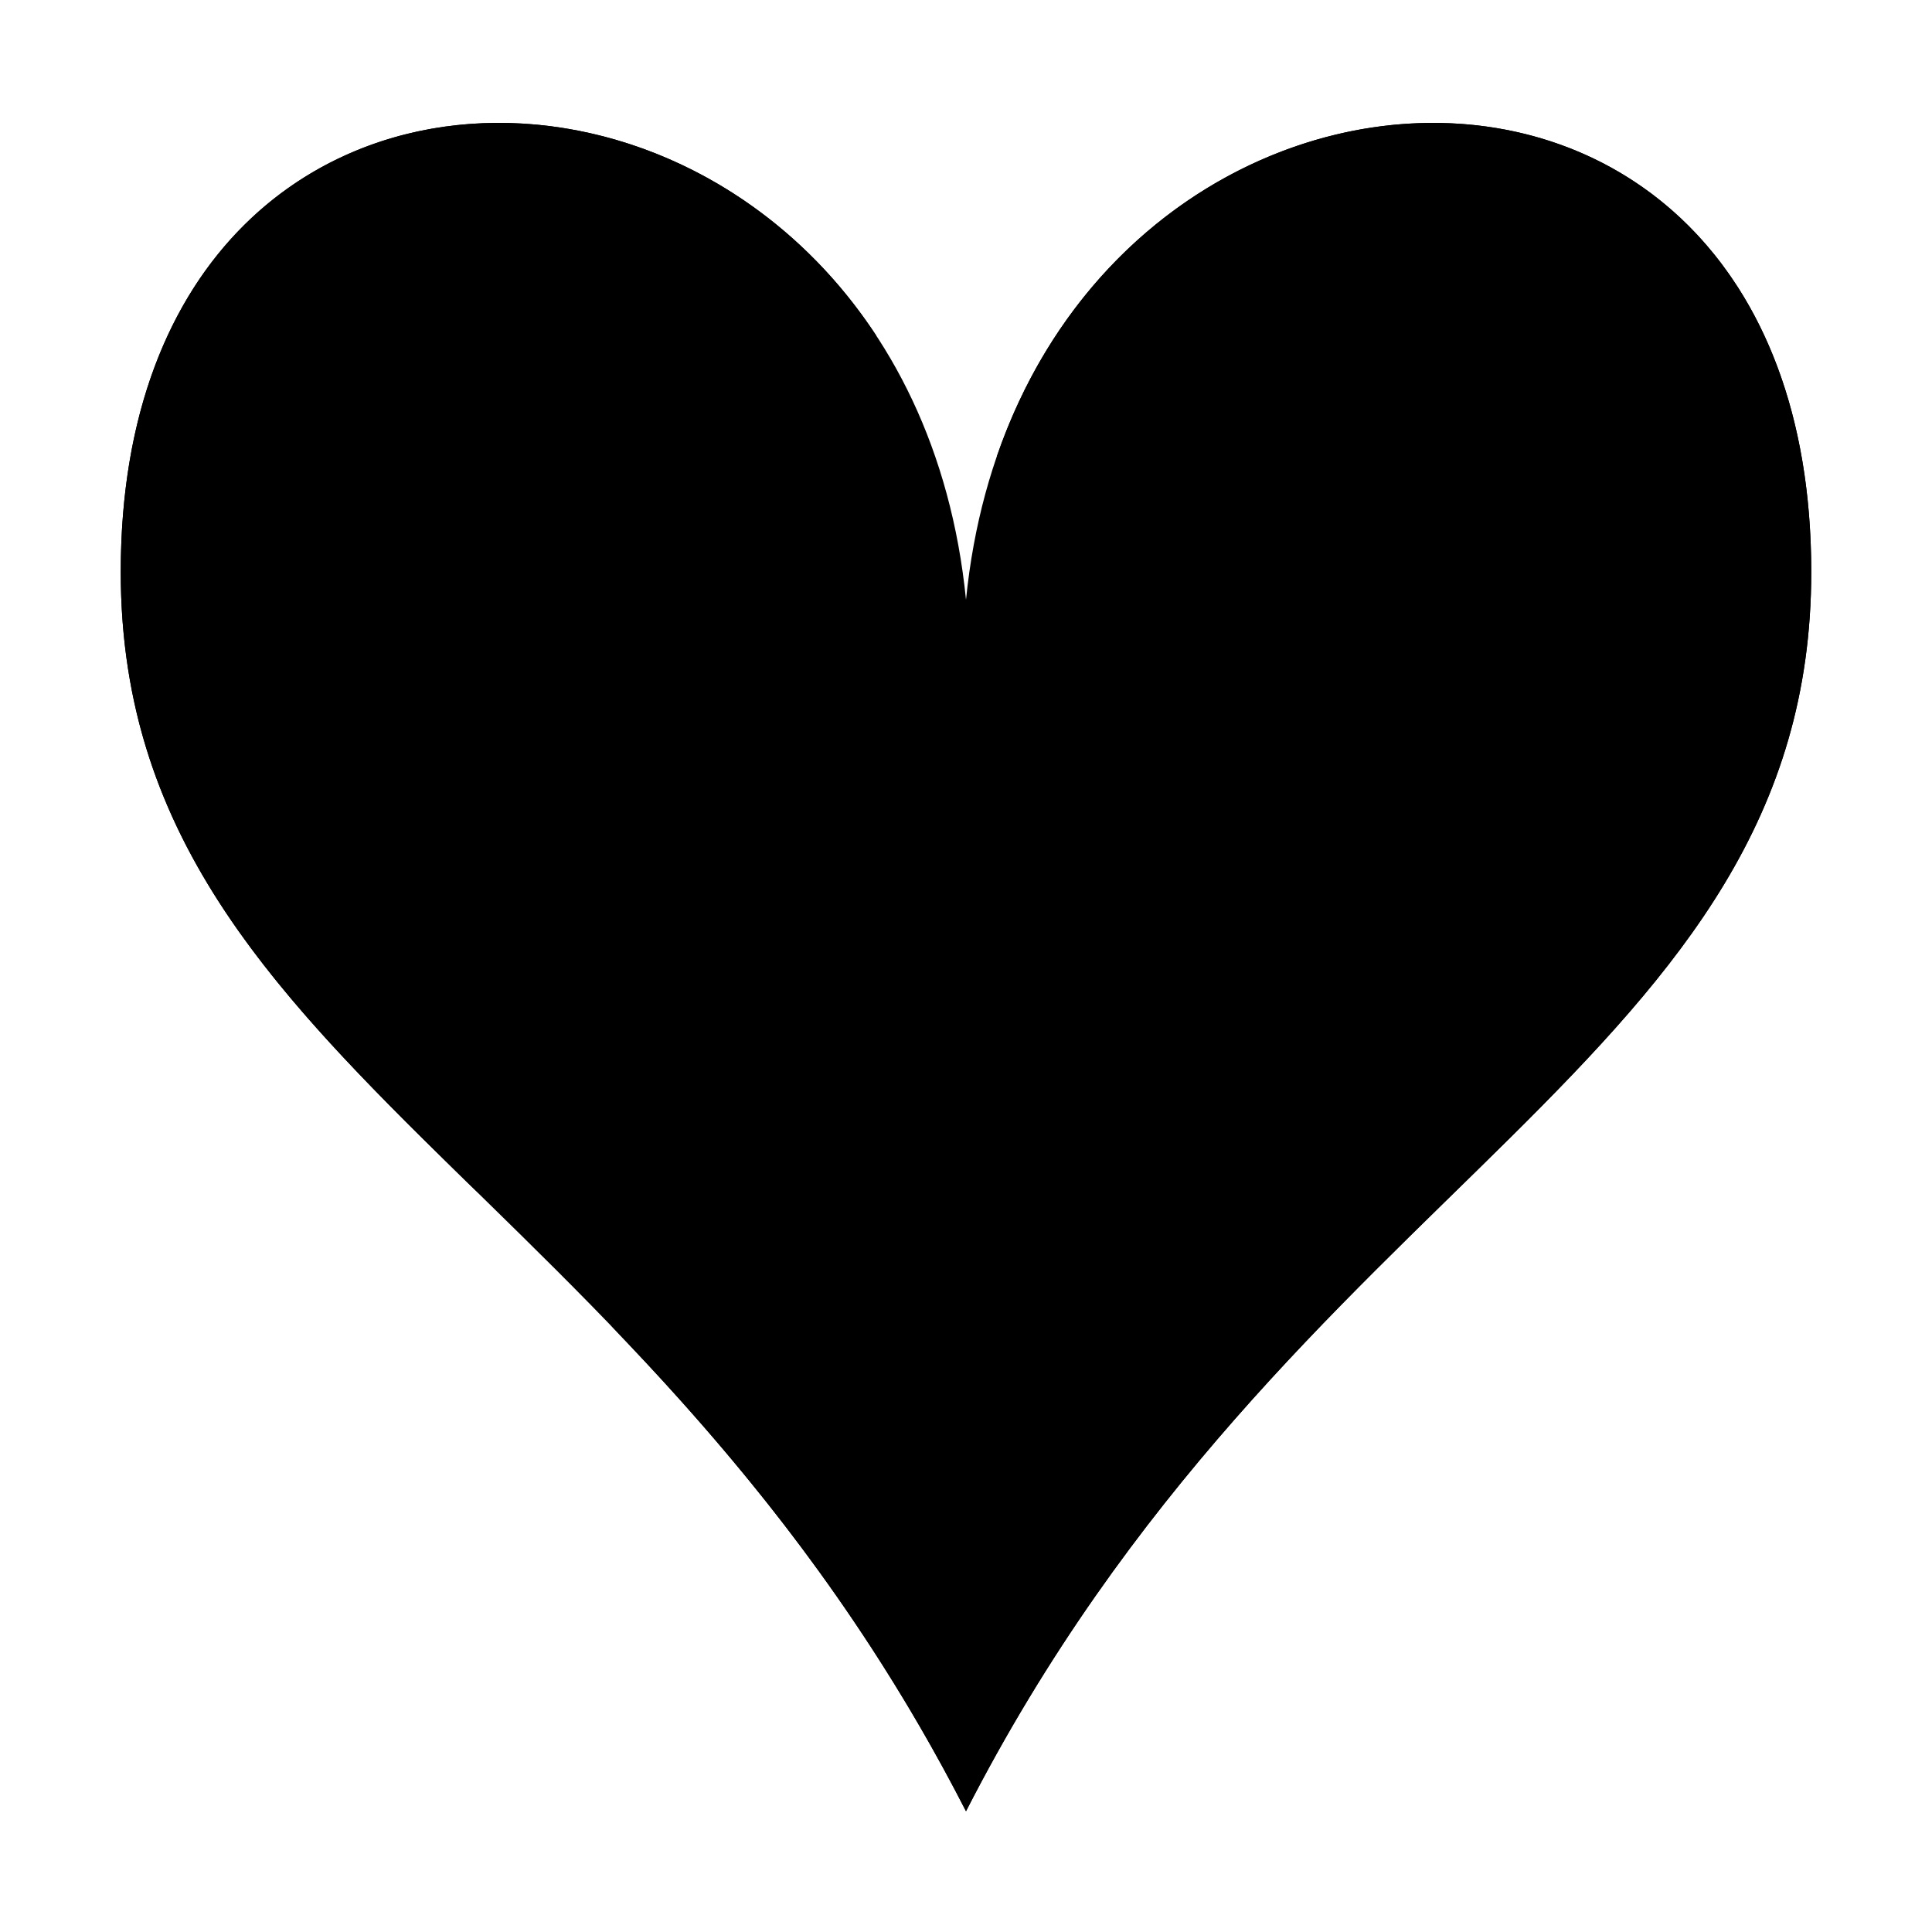
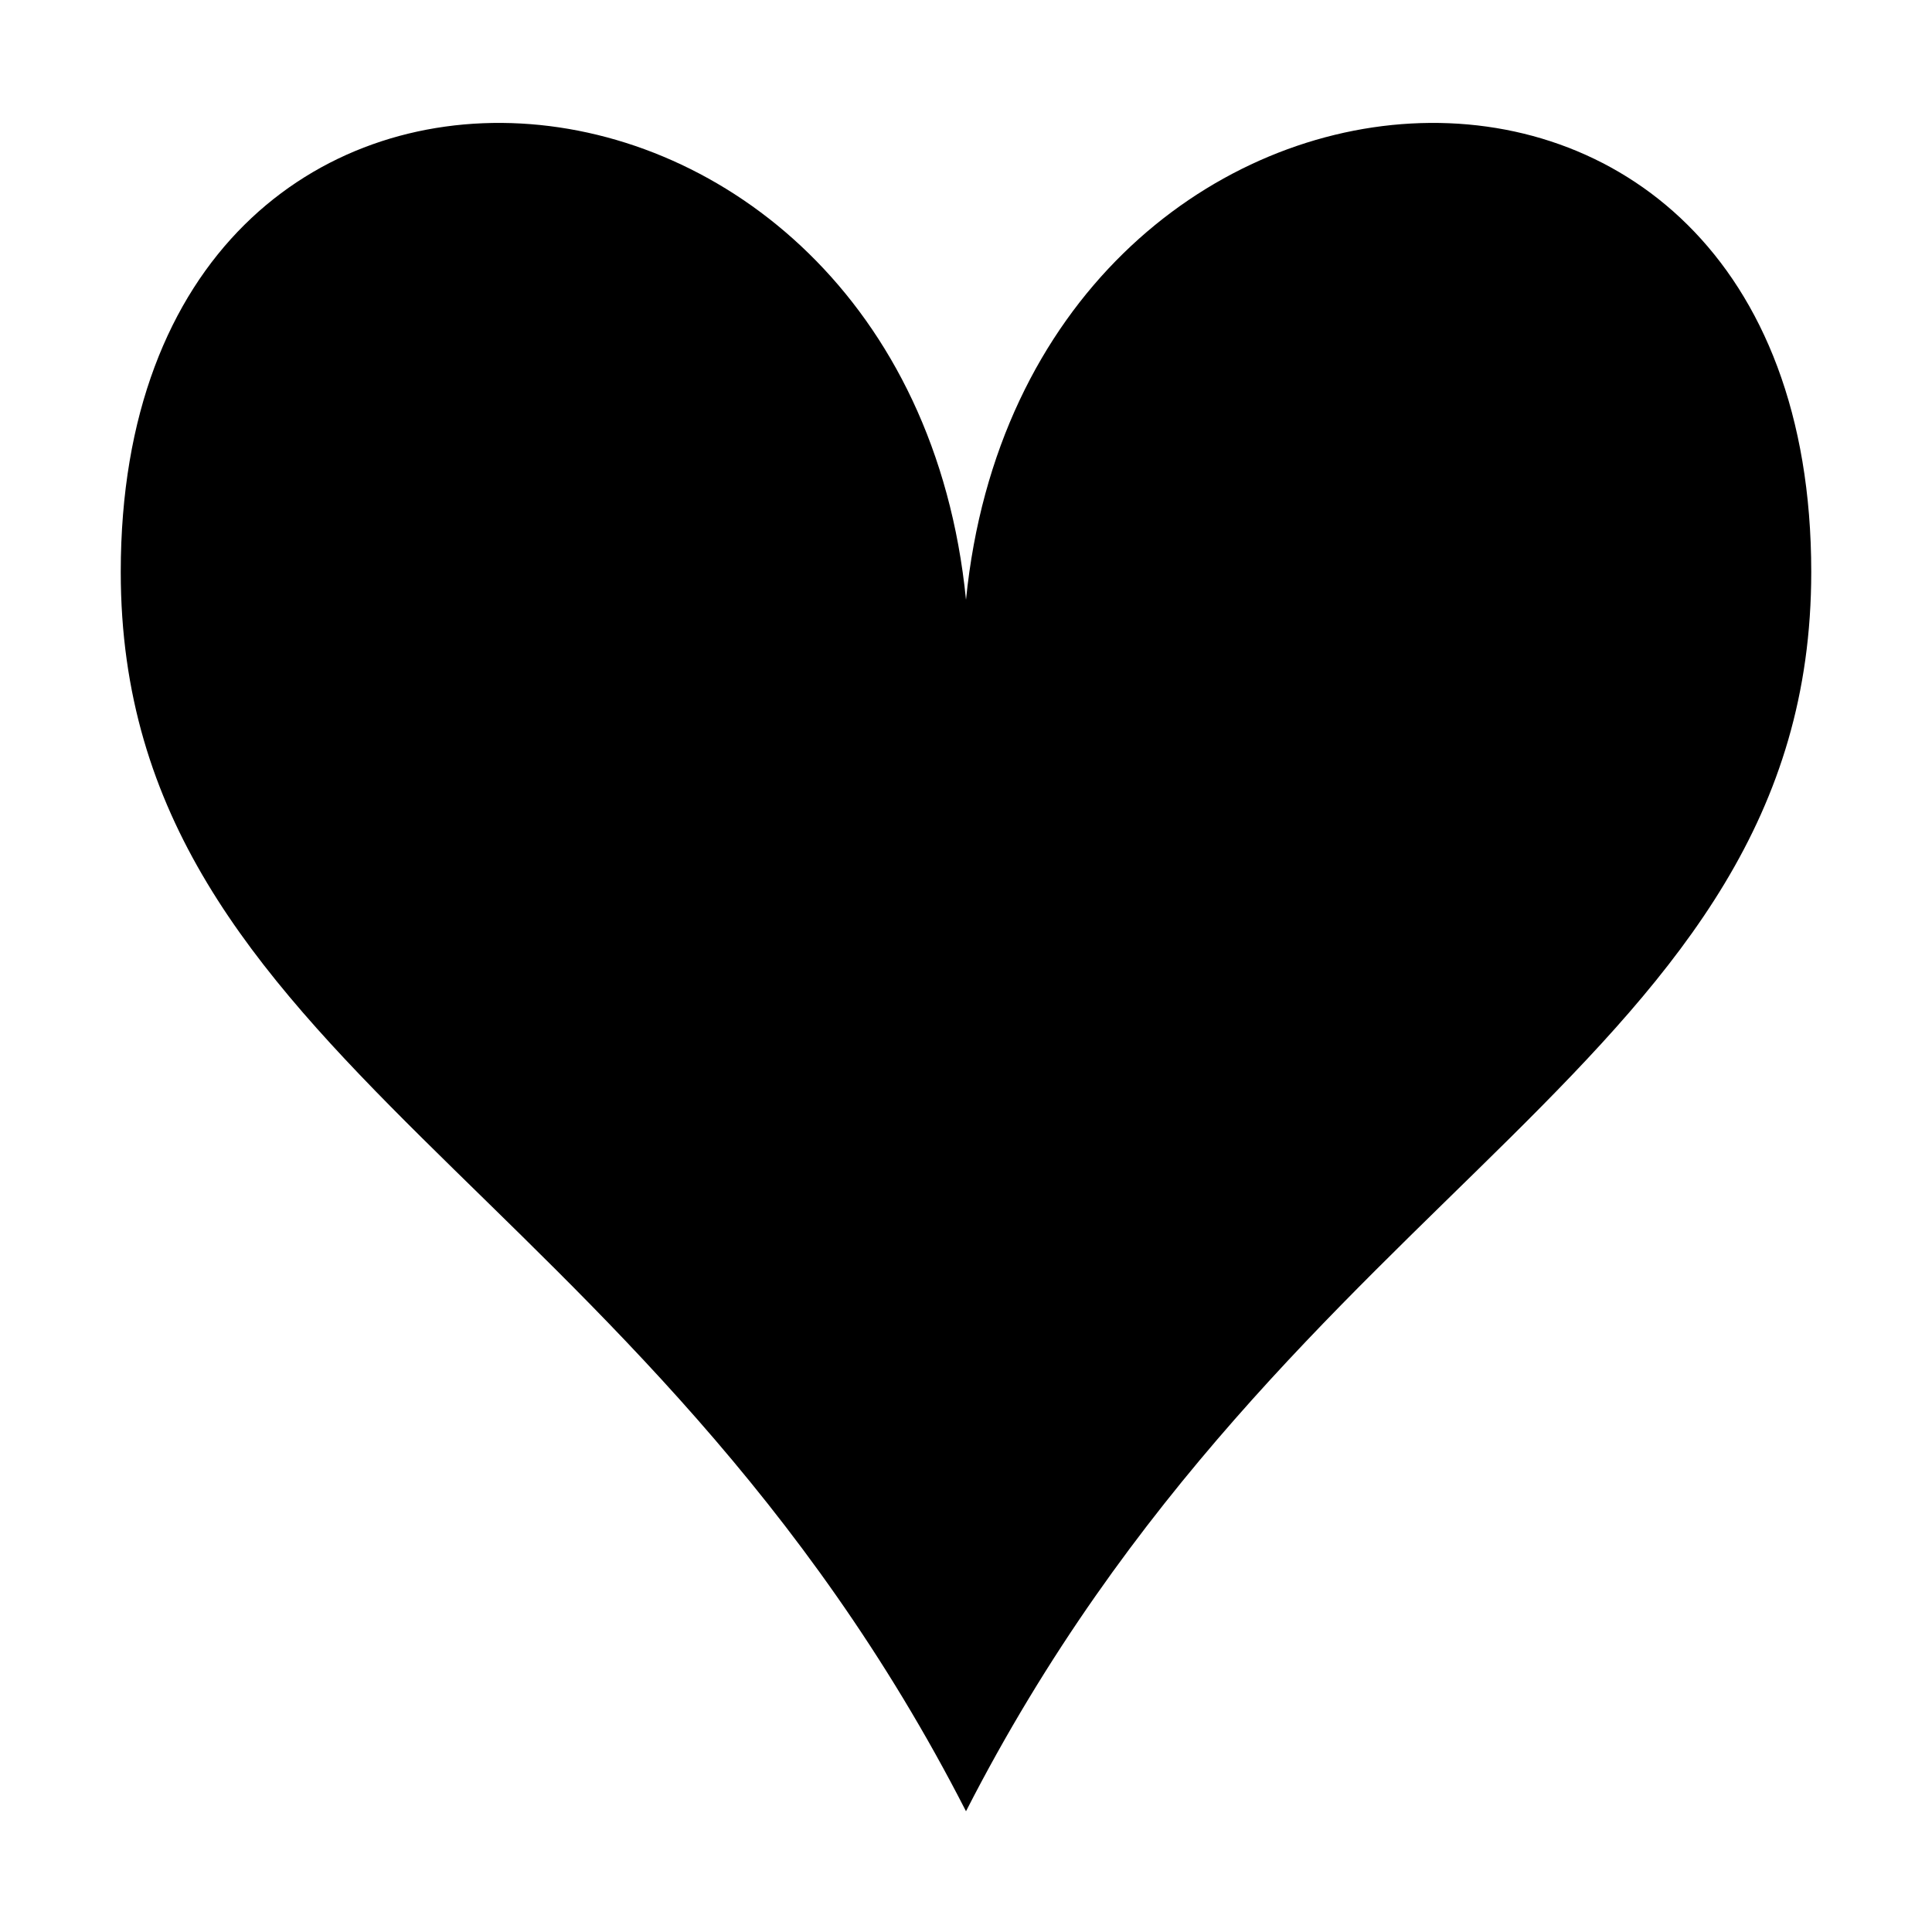
<svg xmlns="http://www.w3.org/2000/svg" viewBox="0 0 16 16">
-   <path class="color-vector" d="M8,15C5.317,9.754,1,8.795,1,4.737C1,-0.507,7.504,0,8,4.967C8.496,0,15,-0.507,15,4.737C15,8.795,10.683,9.754,8,15Z" />
-   <path class="color-e-nearwhite" d="M1,4.737C1,1.074,4.172,0.217,6.255,1.725C6.233,1.709,6.21,1.693,6.188,1.678C6.327,1.877,6.452,2.093,6.561,2.326C4.536,1.43,2,2.462,2,5.737C2,7.504,2.819,8.684,3.965,9.885C2.326,8.283,1,6.986,1,4.737ZM8.256,3.778C9.115,1.286,11.72,0.415,13.429,1.437C13.559,1.649,13.669,1.884,13.758,2.144C11.826,1.575,9.301,2.946,9,5.967C8.913,5.099,8.643,4.367,8.256,3.778ZM7.522,14.137C6.754,12.85,5.893,11.843,5.054,10.973C5.781,11.685,6.566,12.46,7.321,13.406C7.281,13.477,7.241,13.548,7.201,13.621C7.31,13.788,7.417,13.96,7.522,14.137Z" />
-   <path class="color-vector-dim" d="M14,3.737C14,2.782,13.785,2.018,13.429,1.437C14.342,1.983,15,3.069,15,4.737C15,8.795,10.683,9.754,8,15C7.746,14.504,7.478,14.047,7.201,13.621C9.892,8.705,14,7.695,14,3.737ZM7,3.967C6.908,3.049,6.611,2.283,6.188,1.678C6.593,1.958,6.959,2.326,7.256,2.778C7.131,3.14,7.043,3.537,7,3.967Z" />
+   <path class="color-vector" d="M1,4.737C1,-0.507,7.504,0,8,4.967C8.496,0,15,-0.507,15,4.737C15,8.795,10.683,9.754,8,15C5.317,9.754,1,8.795,1,4.737Z" />
+   <path class="color-vector-dim" d="M11.739,2.02C12.89,1.958,13.999,2.73,13.999,4.736C13.999,5.569,13.779,6.211,13.426,6.798C13.03,7.459,12.442,8.078,11.802,8.713C10.612,9.893,9.227,11.152,8,13.016C6.773,11.152,5.388,9.893,4.198,8.713C3.558,8.078,2.97,7.459,2.573,6.799C2.22,6.212,2,5.57,2,4.737C2,2.731,3.109,1.959,4.26,2.021C5.169,2.071,6.168,2.654,6.682,3.806C5.858,3.246,4.807,2.949,4.132,3.018C3.927,3.018,3.635,3.068,3.411,3.304C3.146,3.585,3,4.094,3,4.737C3,4.918,3.014,5.089,3.042,5.253C3.042,5.255,3.041,5.257,3.041,5.259C3.106,5.654,3.246,5.978,3.43,6.284C3.776,6.858,4.33,7.436,4.902,8.003C5.539,8.635,6.238,9.296,6.939,10.058C6.952,10.072,6.964,10.086,6.977,10.099C6.989,10.112,7.001,10.125,7.013,10.139C7.059,10.19,7.105,10.241,7.152,10.293C7.154,10.295,7.155,10.297,7.157,10.298C7.381,10.549,7.606,10.813,7.83,11.091C7.831,11.093,7.833,11.094,7.834,11.096C7.884,11.158,7.933,11.22,7.983,11.284C7.989,11.291,7.995,11.299,8,11.306C8.006,11.299,8.012,11.291,8.017,11.284C8.067,11.221,8.116,11.158,8.166,11.096C8.167,11.095,8.168,11.093,8.17,11.092C8.395,10.812,8.621,10.548,8.846,10.295C8.846,10.295,8.847,10.294,8.847,10.294C8.895,10.24,8.943,10.188,8.99,10.135C9,10.124,9.011,10.112,9.021,10.1C9.036,10.084,9.051,10.068,9.066,10.051C9.765,9.291,10.462,8.633,11.097,8.002C11.669,7.435,12.223,6.857,12.569,6.283C12.753,5.977,12.893,5.653,12.958,5.258C12.958,5.256,12.957,5.254,12.957,5.252C12.985,5.088,12.999,4.917,12.999,4.736C12.999,4.092,12.853,3.583,12.588,3.303C12.365,3.067,12.073,3.017,11.867,3.017C11.867,3.017,11.867,3.017,11.867,3.017C11.192,2.948,10.141,3.245,9.317,3.805C9.831,2.652,10.83,2.07,11.739,2.02Z" />
</svg>
